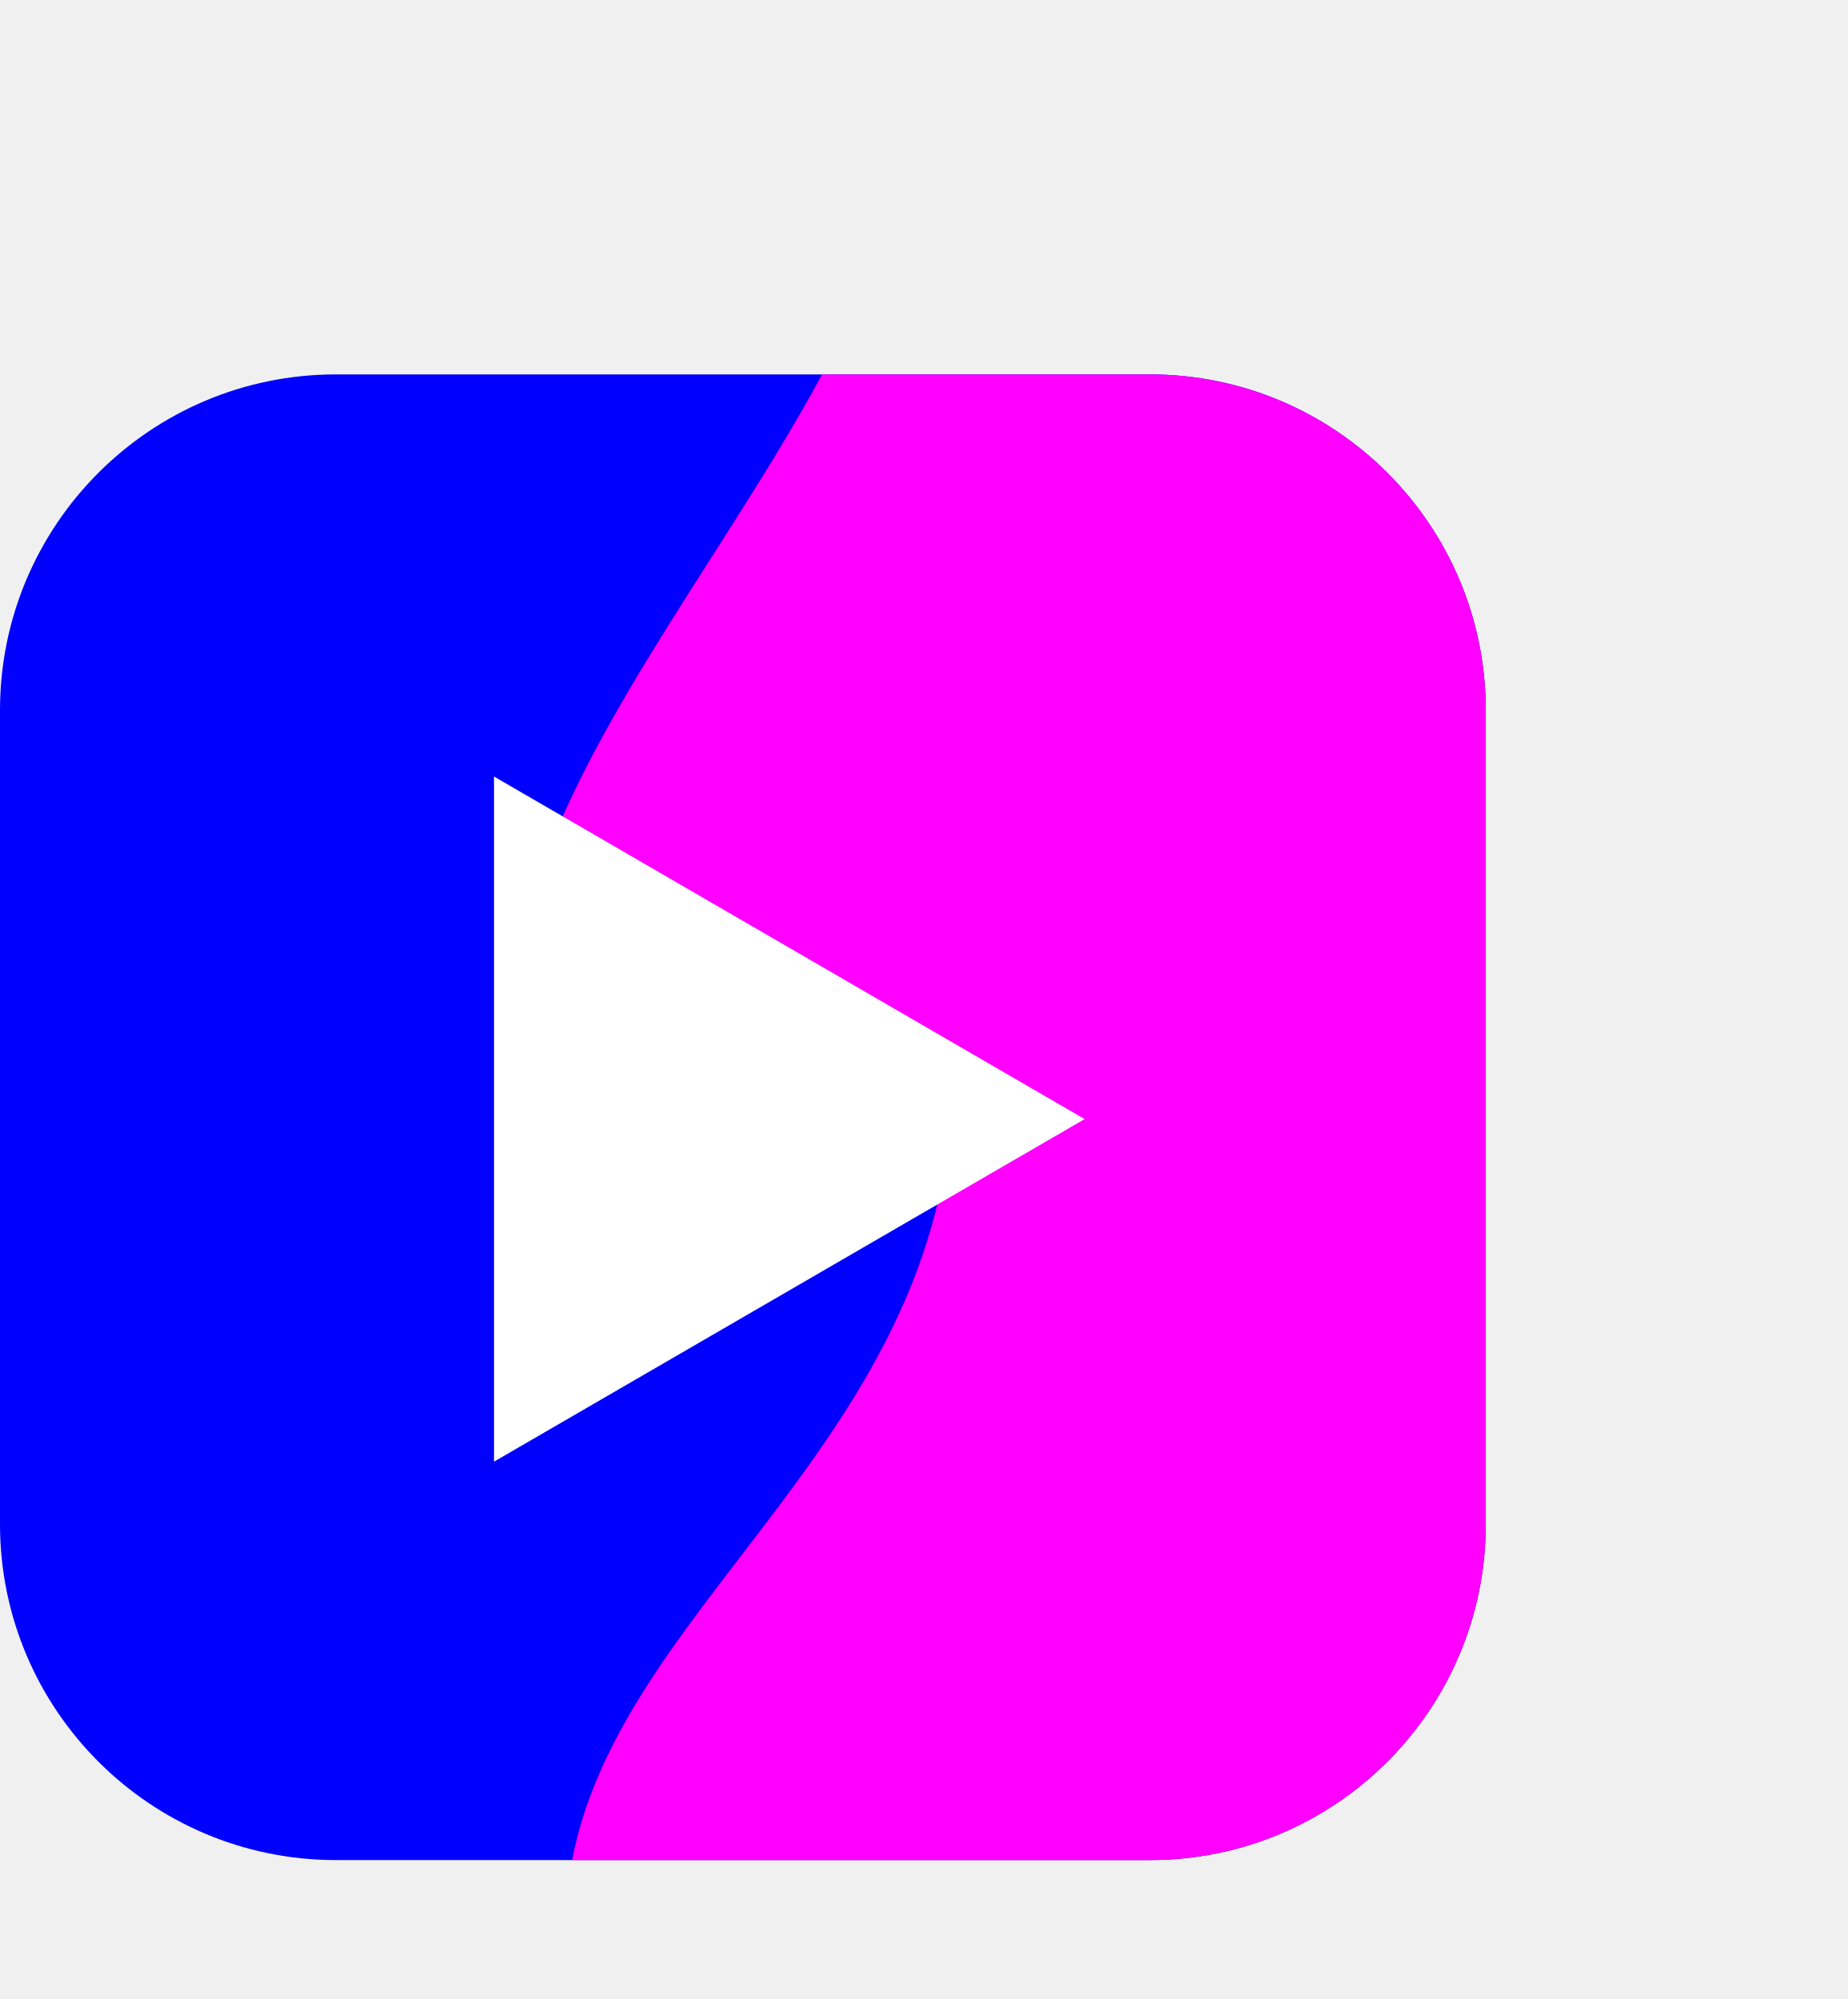
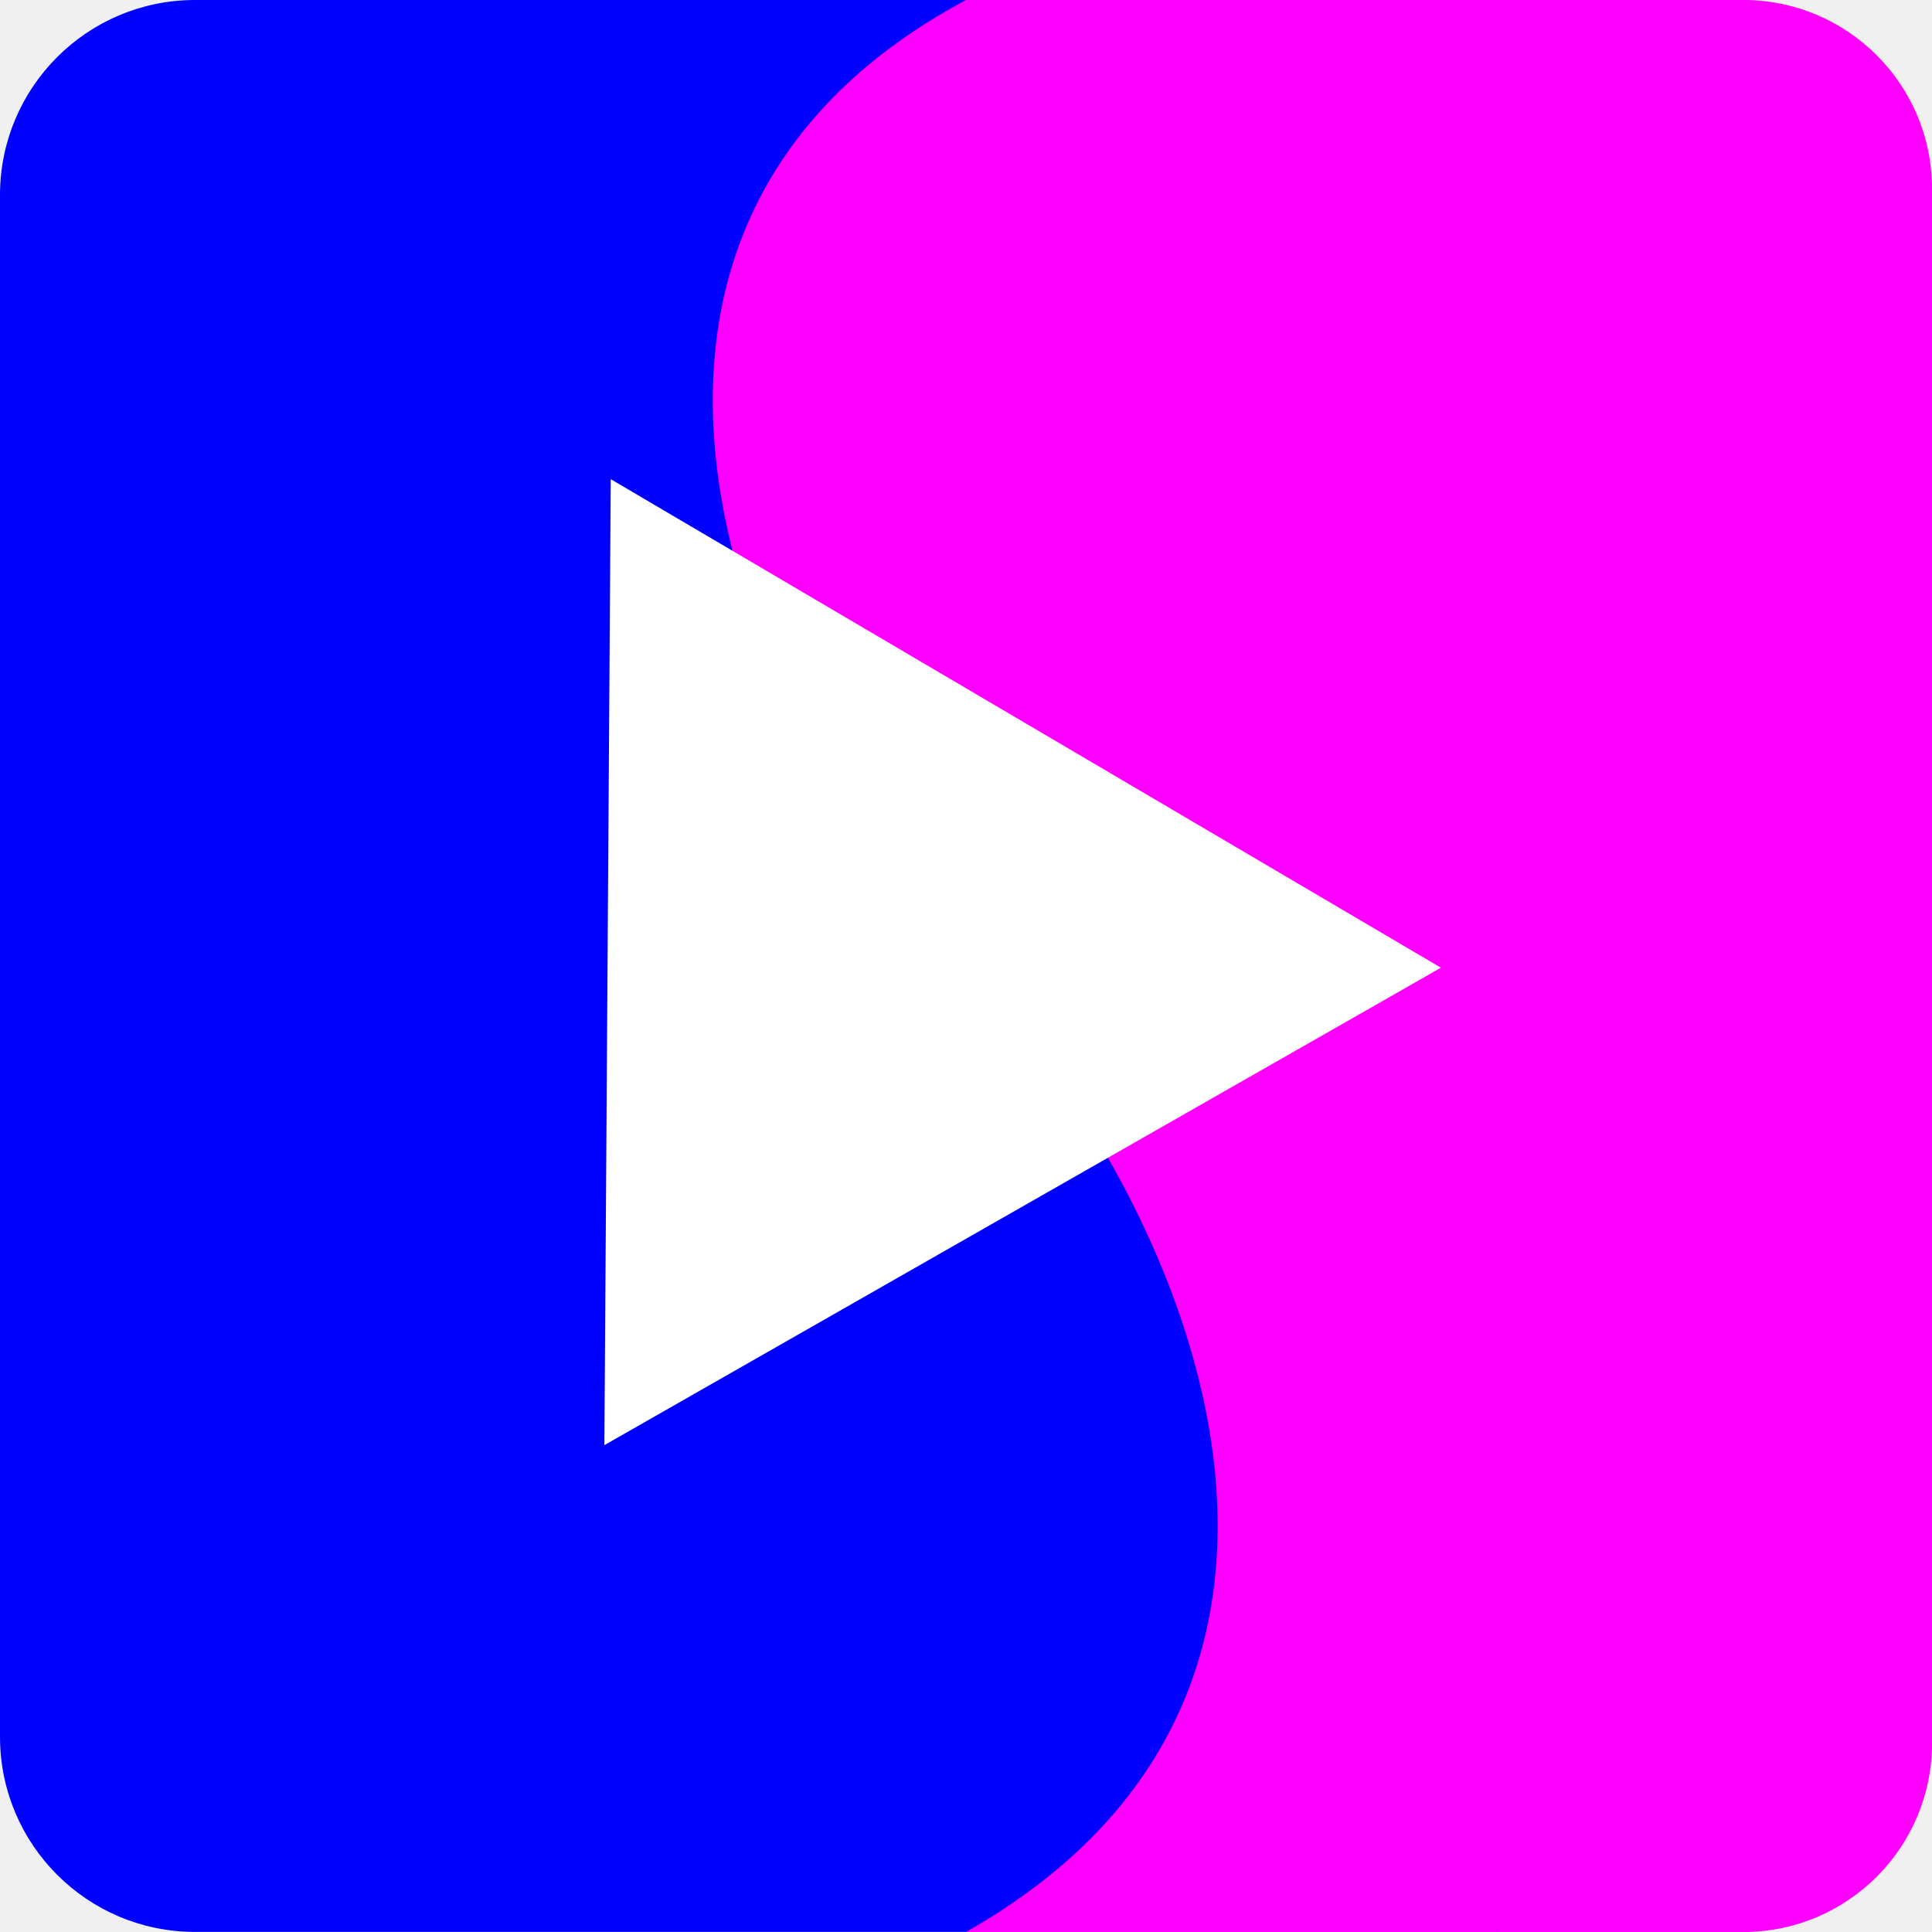
- <svg xmlns="http://www.w3.org/2000/svg" width="110" height="119" viewBox="0 0 110 119" fill="none">
-   <rect y="22.288" width="88.442" height="88.442" rx="20" fill="#0000FF" />
-   <mask id="mask0_101_284" style="mask-type:alpha" maskUnits="userSpaceOnUse" x="30" y="-1" width="81" height="120">
-     <path d="M110 118.248L103.367 14.107C86.968 7.732 54.215 -9.043 54.392 6.258C54.613 25.383 26.533 46.609 31.731 65.182C33.749 72.394 58.812 53.795 56.935 68.278C54.128 89.933 31.286 99.343 34.492 118.248H110Z" fill="#C4C4C4" stroke="black" />
-   </mask>
-   <g mask="url(#mask0_101_284)">
-     <rect y="22.288" width="88.442" height="88.442" rx="20" fill="#FF00FF" />
-   </g>
-   <path d="M64.563 66.619L29.407 87.012V46.227L64.563 66.619Z" fill="white" />
+ <svg xmlns="http://www.w3.org/2000/svg" width="512" height="512" version="1.1" viewBox="0 0 135.47 135.47" xmlnsCc="http://creativecommons.org/ns#" xmlnsDc="http://purl.org/dc/elements/1.1/" xmlnsRdf="http://www.w3.org/1999/02/22-rdf-syntax-ns#">
+   <defs>
+     <filter id="filter875" x="-0" y="-7.9271e-5" width="1" height="1" style="color-interpolation-filters:sRGB">
+       <feGaussianBlur stdDeviation="0.004" />
+     </filter>
+     <clipPath id="clipPath897">
+       <path d="m135.47 135.47v-135.47h-67.733c-30.469 16.303-15.769 51.163 0 67.733s30.201 50.628 0 67.733z" style="fill:#00f;filter:url(#filter875);stroke-width:.265px;stroke:#00f" />
+     </clipPath>
+   </defs>
+   <rect x=".447" y=".447" width="134.57" height="134.57" ry="13.229" style="fill:#00f;stroke-width:.894;stroke:#00f" />
+   <rect x="9.082e-7" y="9.082e-7" width="135.47" height="135.47" ry="13.229" clip-path="url(#clipPath897)" style="fill:#f0f;stroke-width:.9" />
+   <path transform="matrix(.96565 0 0 .96936 2.9749 1.2712)" d="m101.55 68.688-60.745 34.536 0.463-69.874z" style="fill:#fff" />
</svg>
